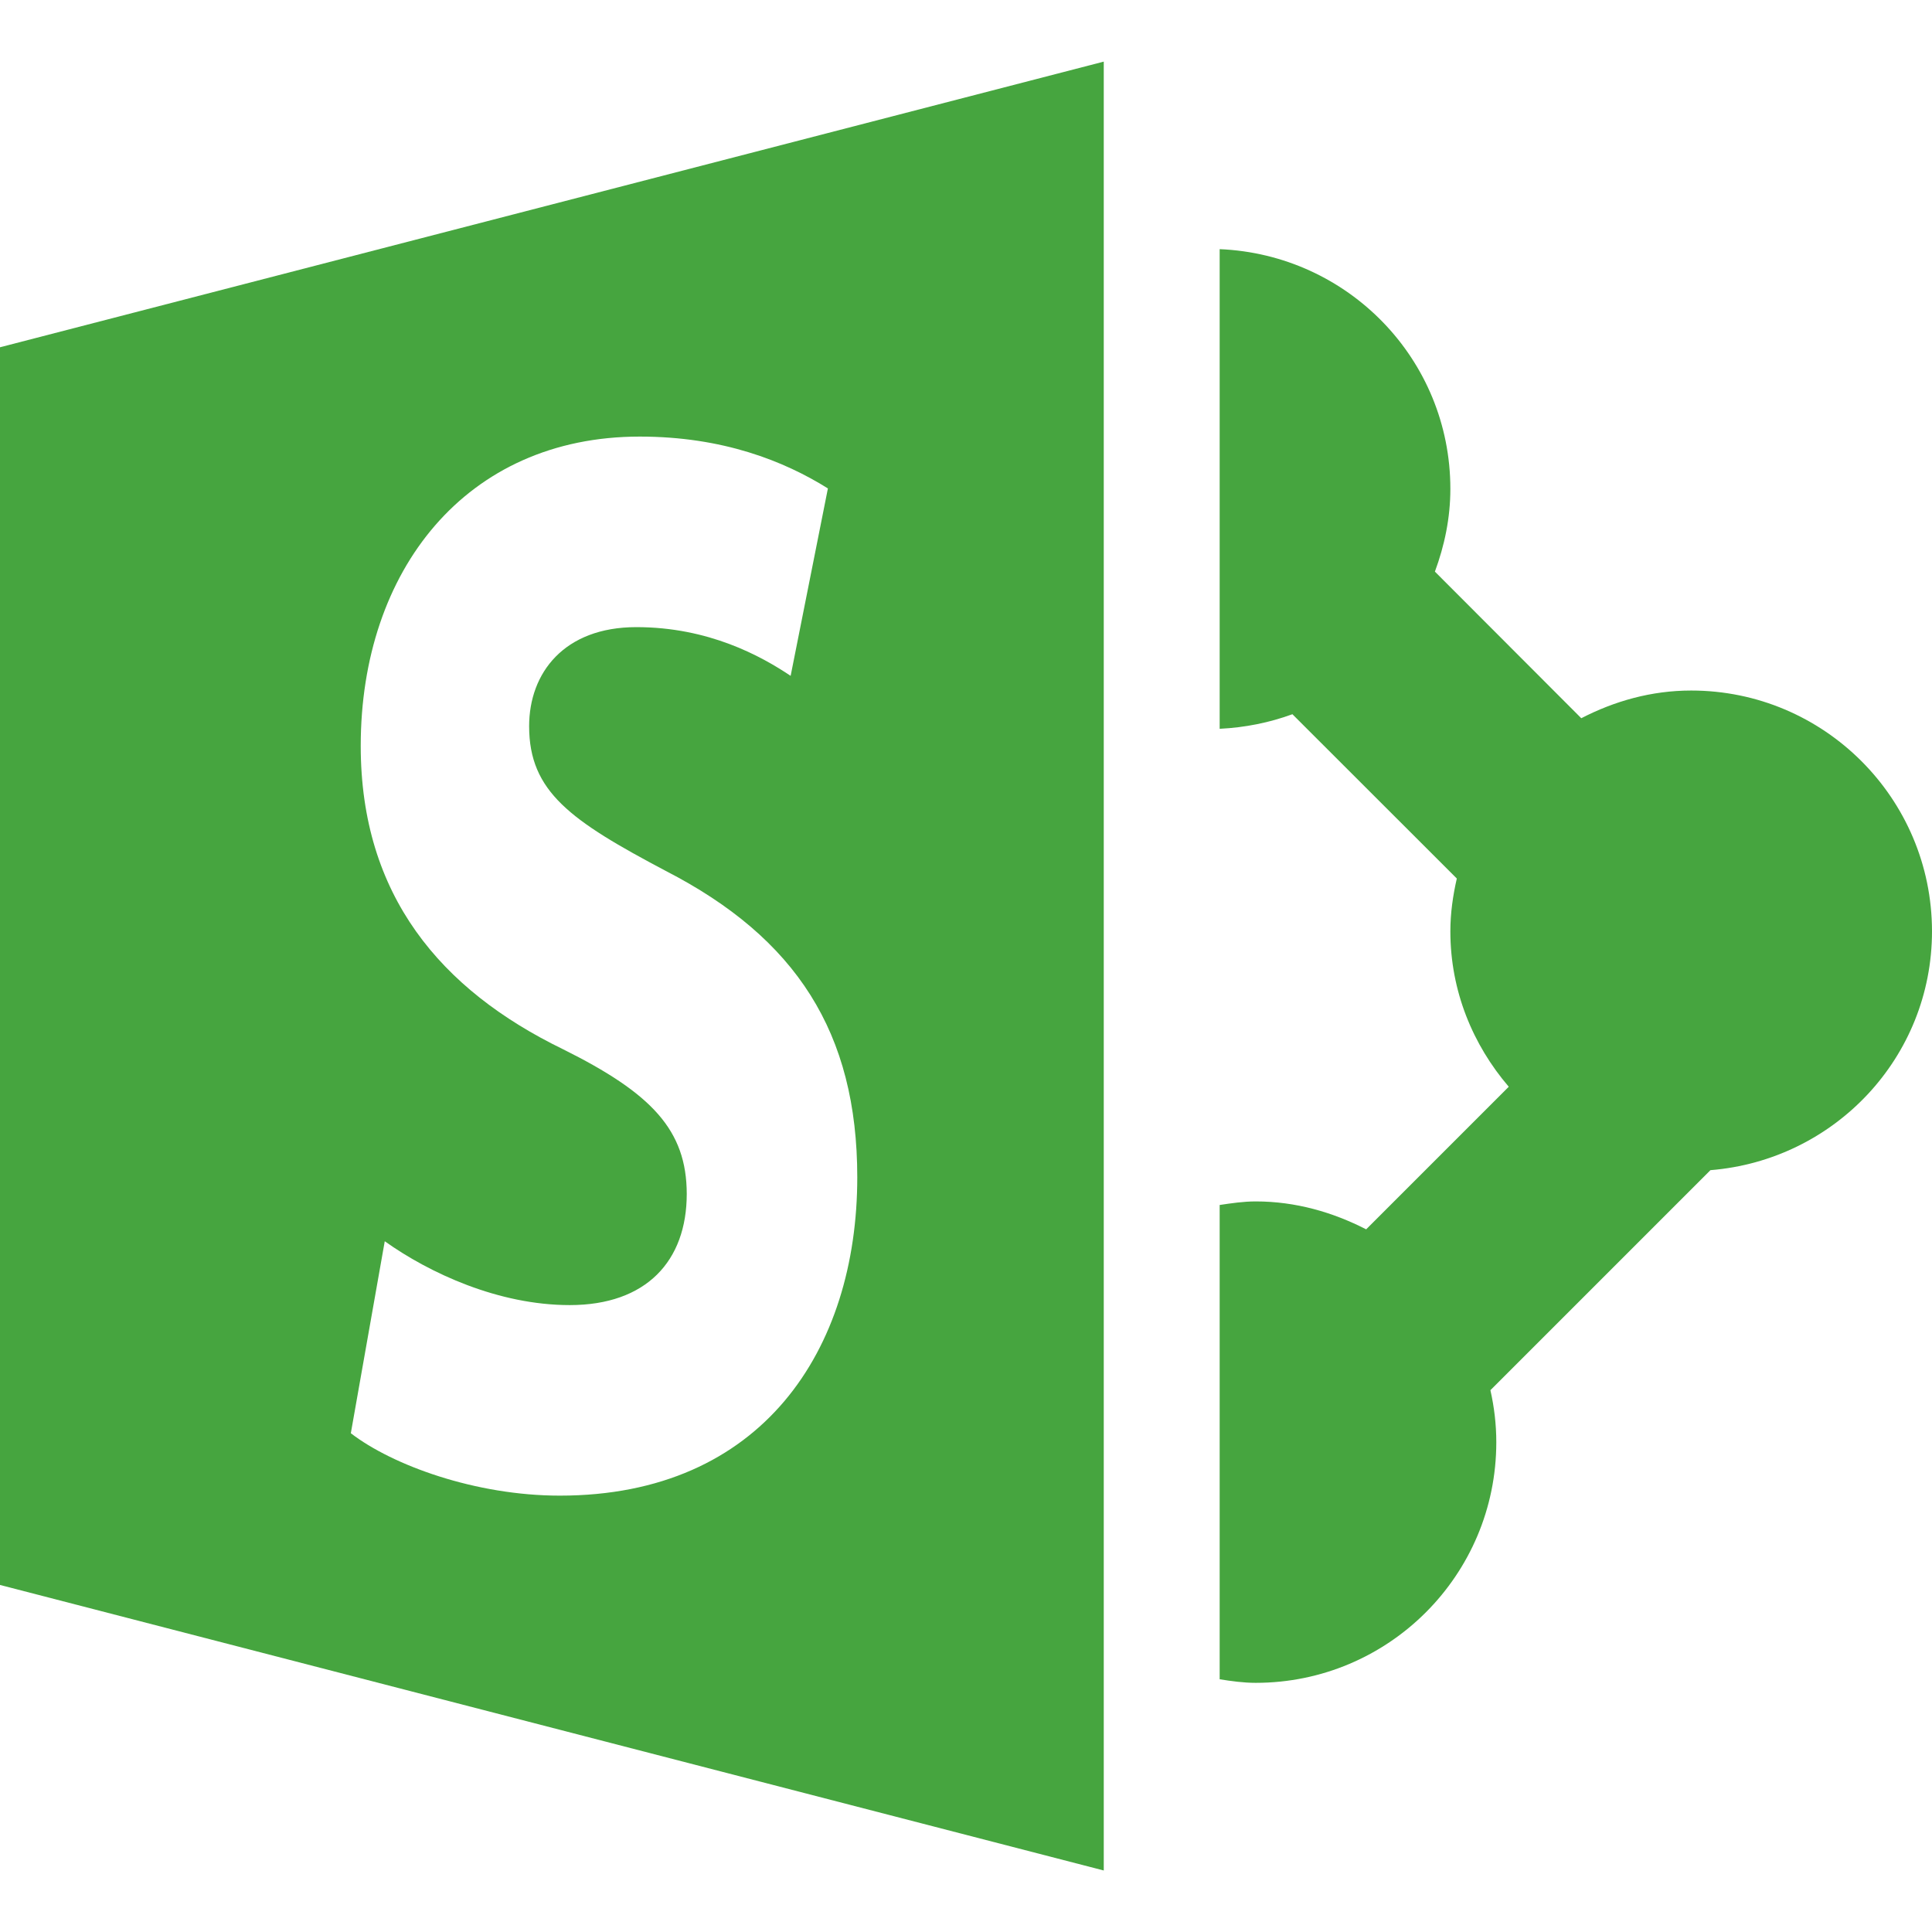
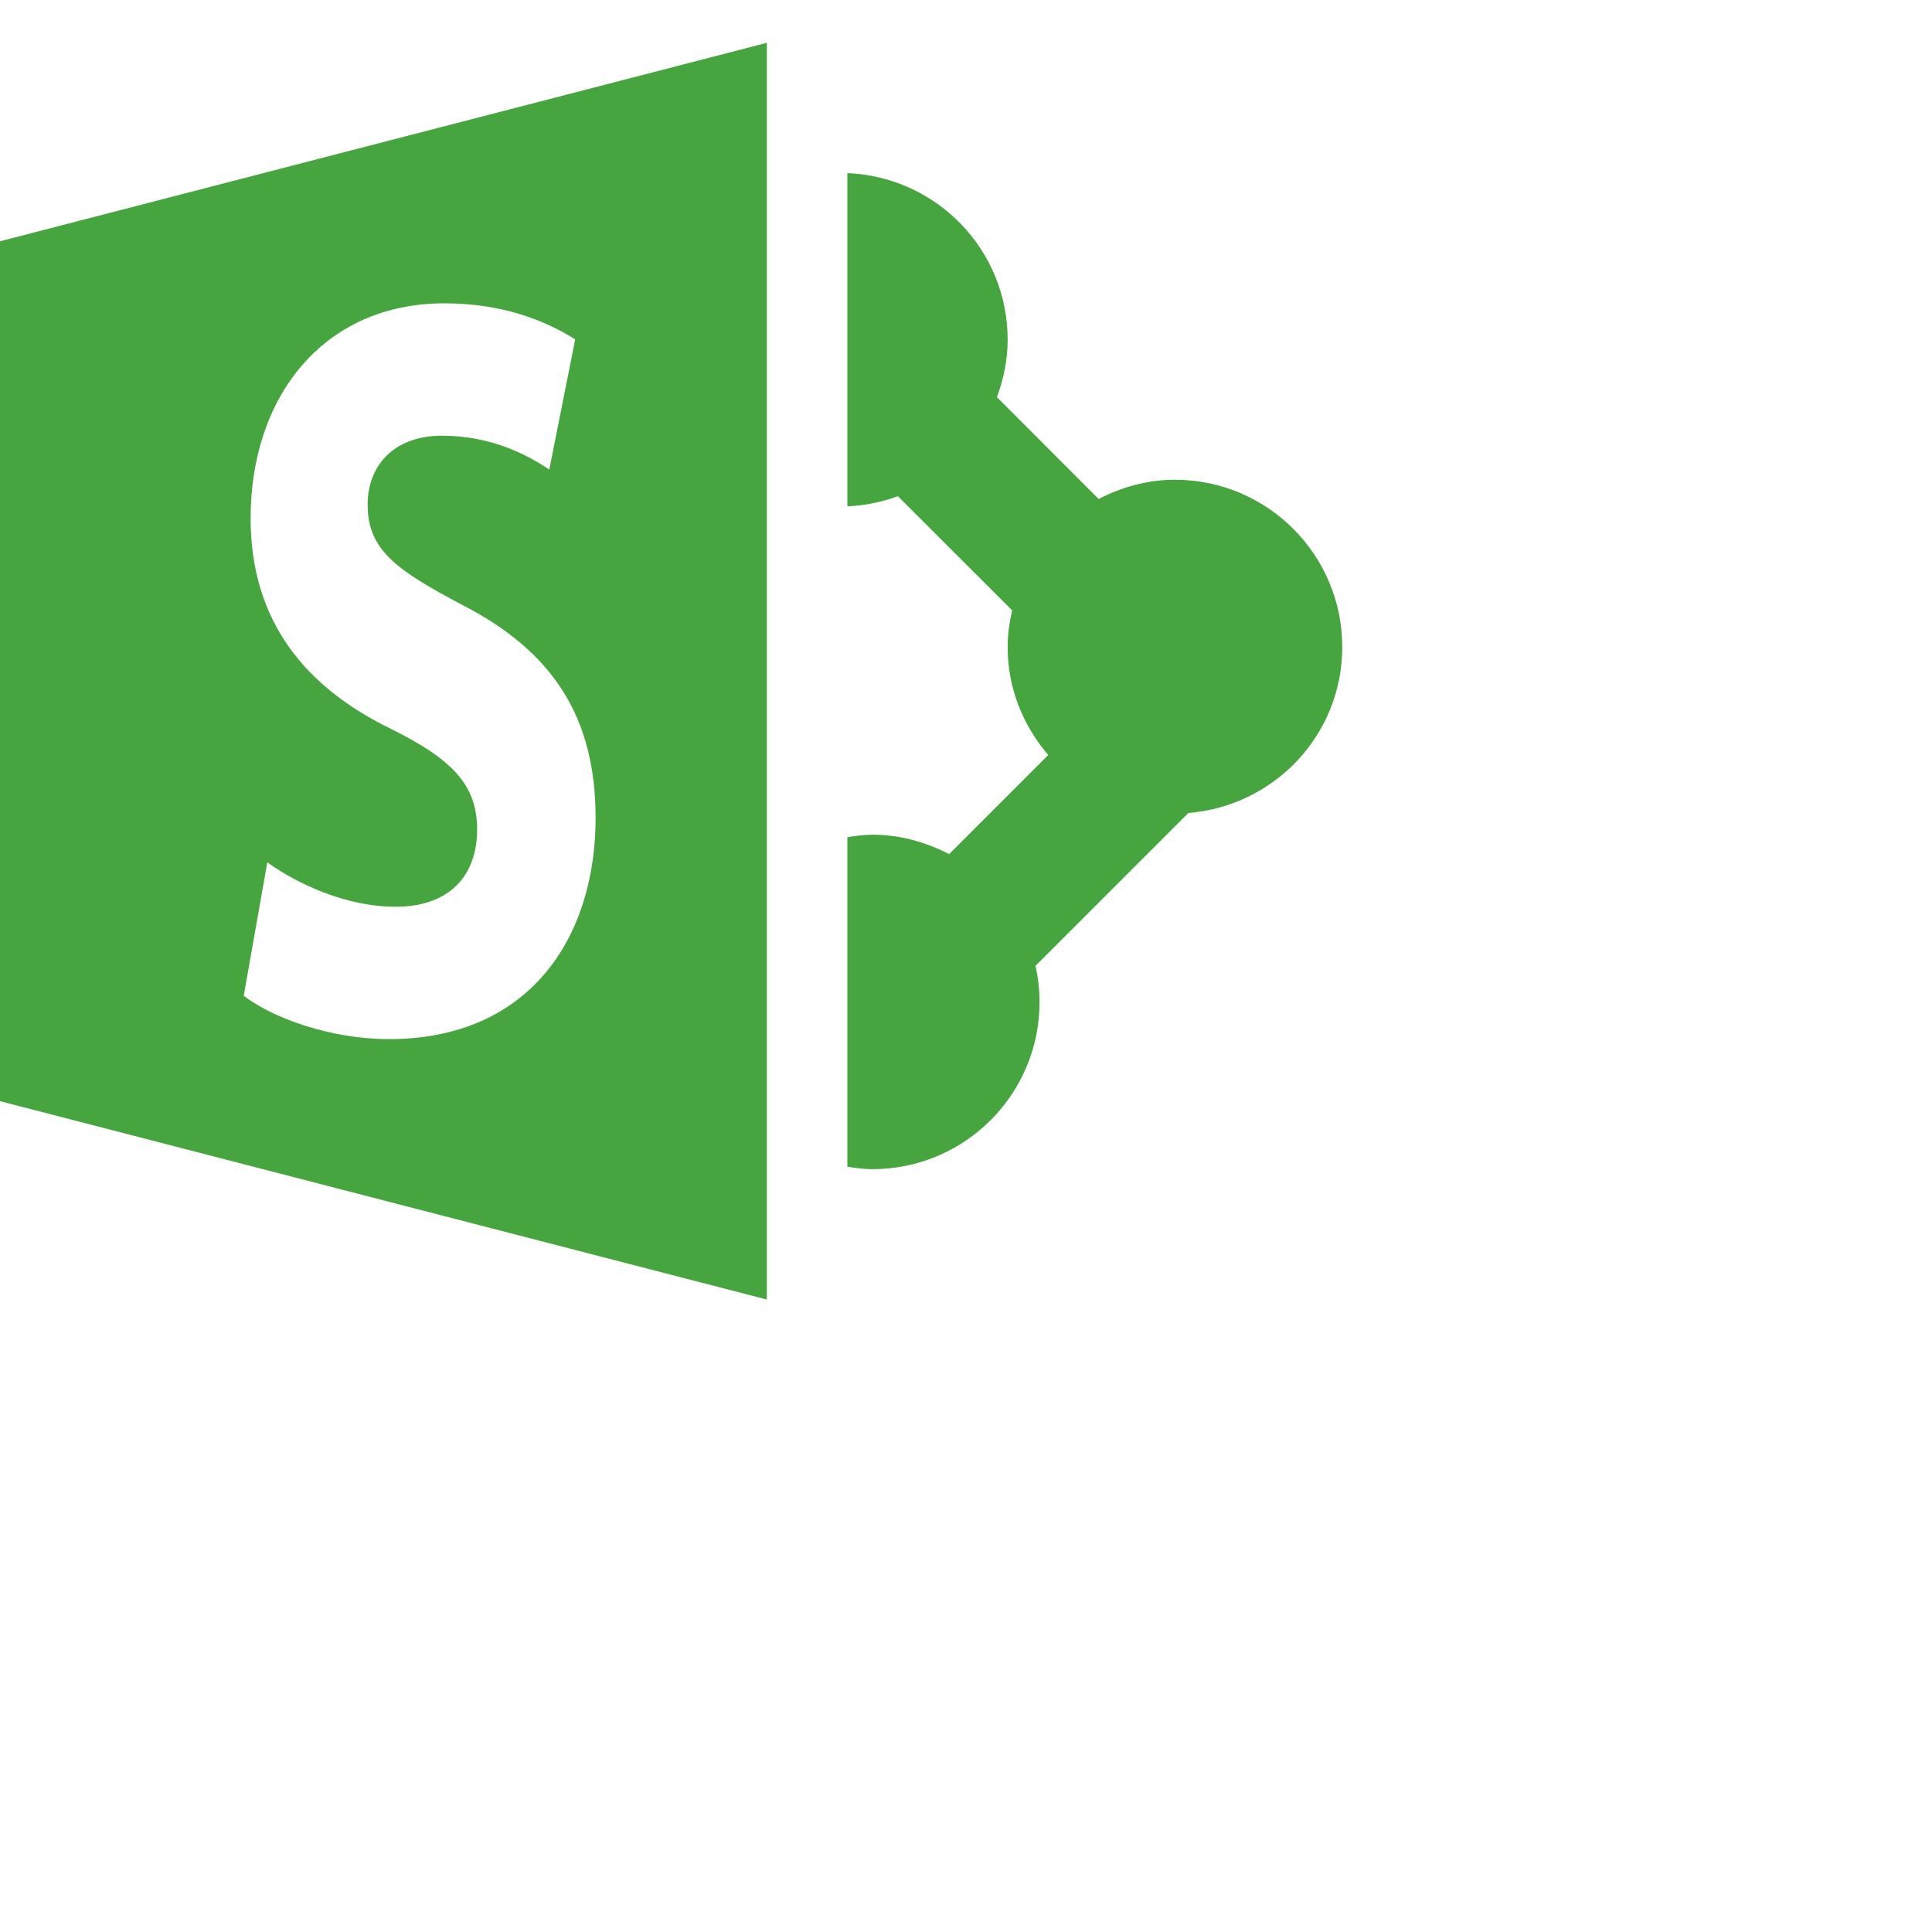
- <svg xmlns="http://www.w3.org/2000/svg" version="1.1" id="Capa_1" x="0px" y="0px" viewBox="0 0 17.369 17.369" style="enable-background:new 0 0 17.369 17.369;" xml:space="preserve" width="512px" height="512px">
+ <svg xmlns="http://www.w3.org/2000/svg" version="1.1" id="Capa_1" x="0px" y="0px" viewBox="0 0 25 25" style="enable-background:new 0 0 17.369 17.369;" xml:space="preserve" width="25px" height="25px">
  <g>
    <g>
      <path d="M0,14.249l9.923,2.567V0.554L0,3.122V14.249z M5.062,9.433C3.961,8.898,3.243,8.049,3.243,6.706    c0-1.575,0.944-2.781,2.508-2.781c0.748,0,1.298,0.22,1.692,0.466L7.108,6.076C6.842,5.898,6.371,5.638,5.721,5.638    c-0.649,0-0.964,0.411-0.964,0.891c0,0.589,0.374,0.849,1.229,1.301c1.171,0.603,1.721,1.453,1.721,2.754    c0,1.548-0.854,2.862-2.674,2.862c-0.758,0-1.505-0.273-1.879-0.561l0.305-1.726c0.403,0.287,1.023,0.574,1.663,0.574    c0.688,0,1.052-0.396,1.052-1C6.173,10.159,5.858,9.829,5.062,9.433z" fill="#46a53f" />
      <path d="M15.204,6.208c-0.358,0-0.69,0.095-0.988,0.249L12.9,5.139c0.086-0.233,0.139-0.481,0.139-0.744    c0-1.165-0.921-2.107-2.074-2.155v4.312c0.229-0.011,0.449-0.056,0.654-0.131l1.478,1.477c-0.035,0.153-0.058,0.311-0.058,0.475    c0,0.536,0.202,1.02,0.525,1.397l-1.282,1.282c-0.3-0.154-0.634-0.251-0.993-0.251c-0.11,0-0.217,0.016-0.324,0.032v4.264    c0.107,0.017,0.214,0.032,0.324,0.032c1.194,0,2.163-0.968,2.163-2.163c0-0.162-0.019-0.317-0.053-0.468l1.978-1.978    c1.114-0.09,1.992-1.012,1.992-2.148C17.368,7.177,16.398,6.208,15.204,6.208z" fill="#46a53f" />
    </g>
  </g>
  <g>
</g>
  <g>
</g>
  <g>
</g>
  <g>
</g>
  <g>
</g>
  <g>
</g>
  <g>
</g>
  <g>
</g>
  <g>
</g>
  <g>
</g>
  <g>
</g>
  <g>
</g>
  <g>
</g>
  <g>
</g>
  <g>
</g>
</svg>
